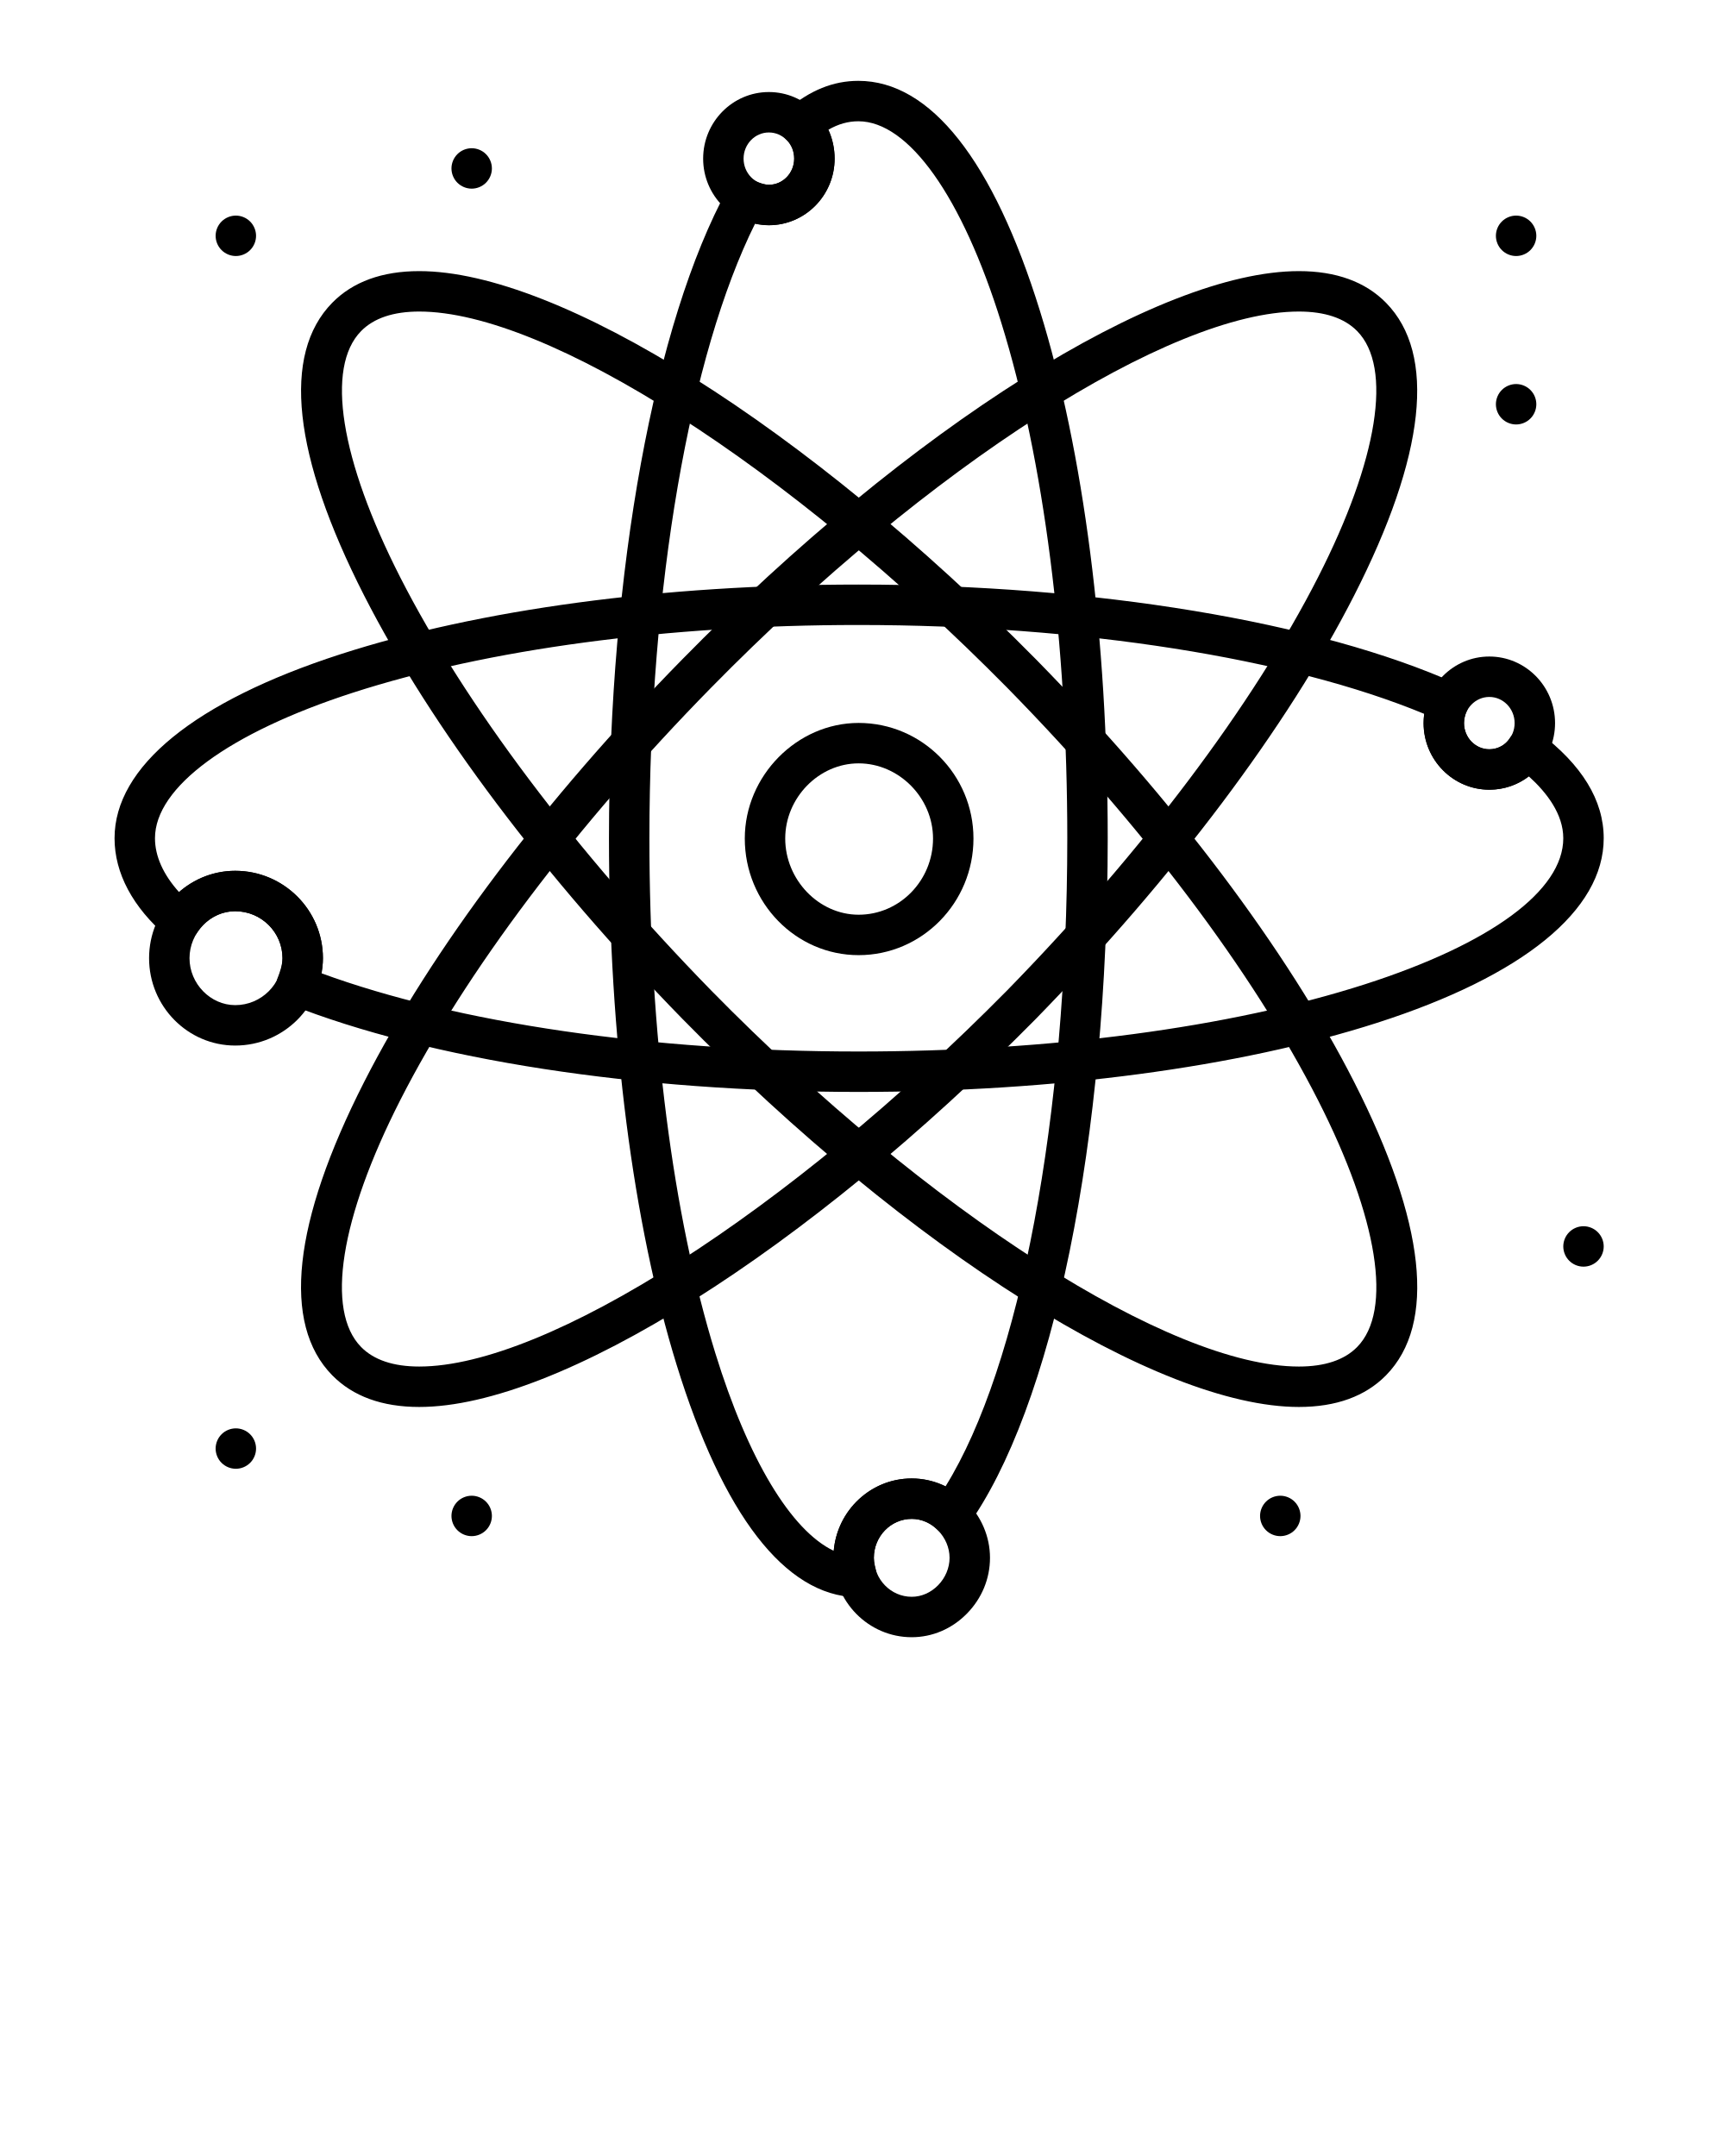
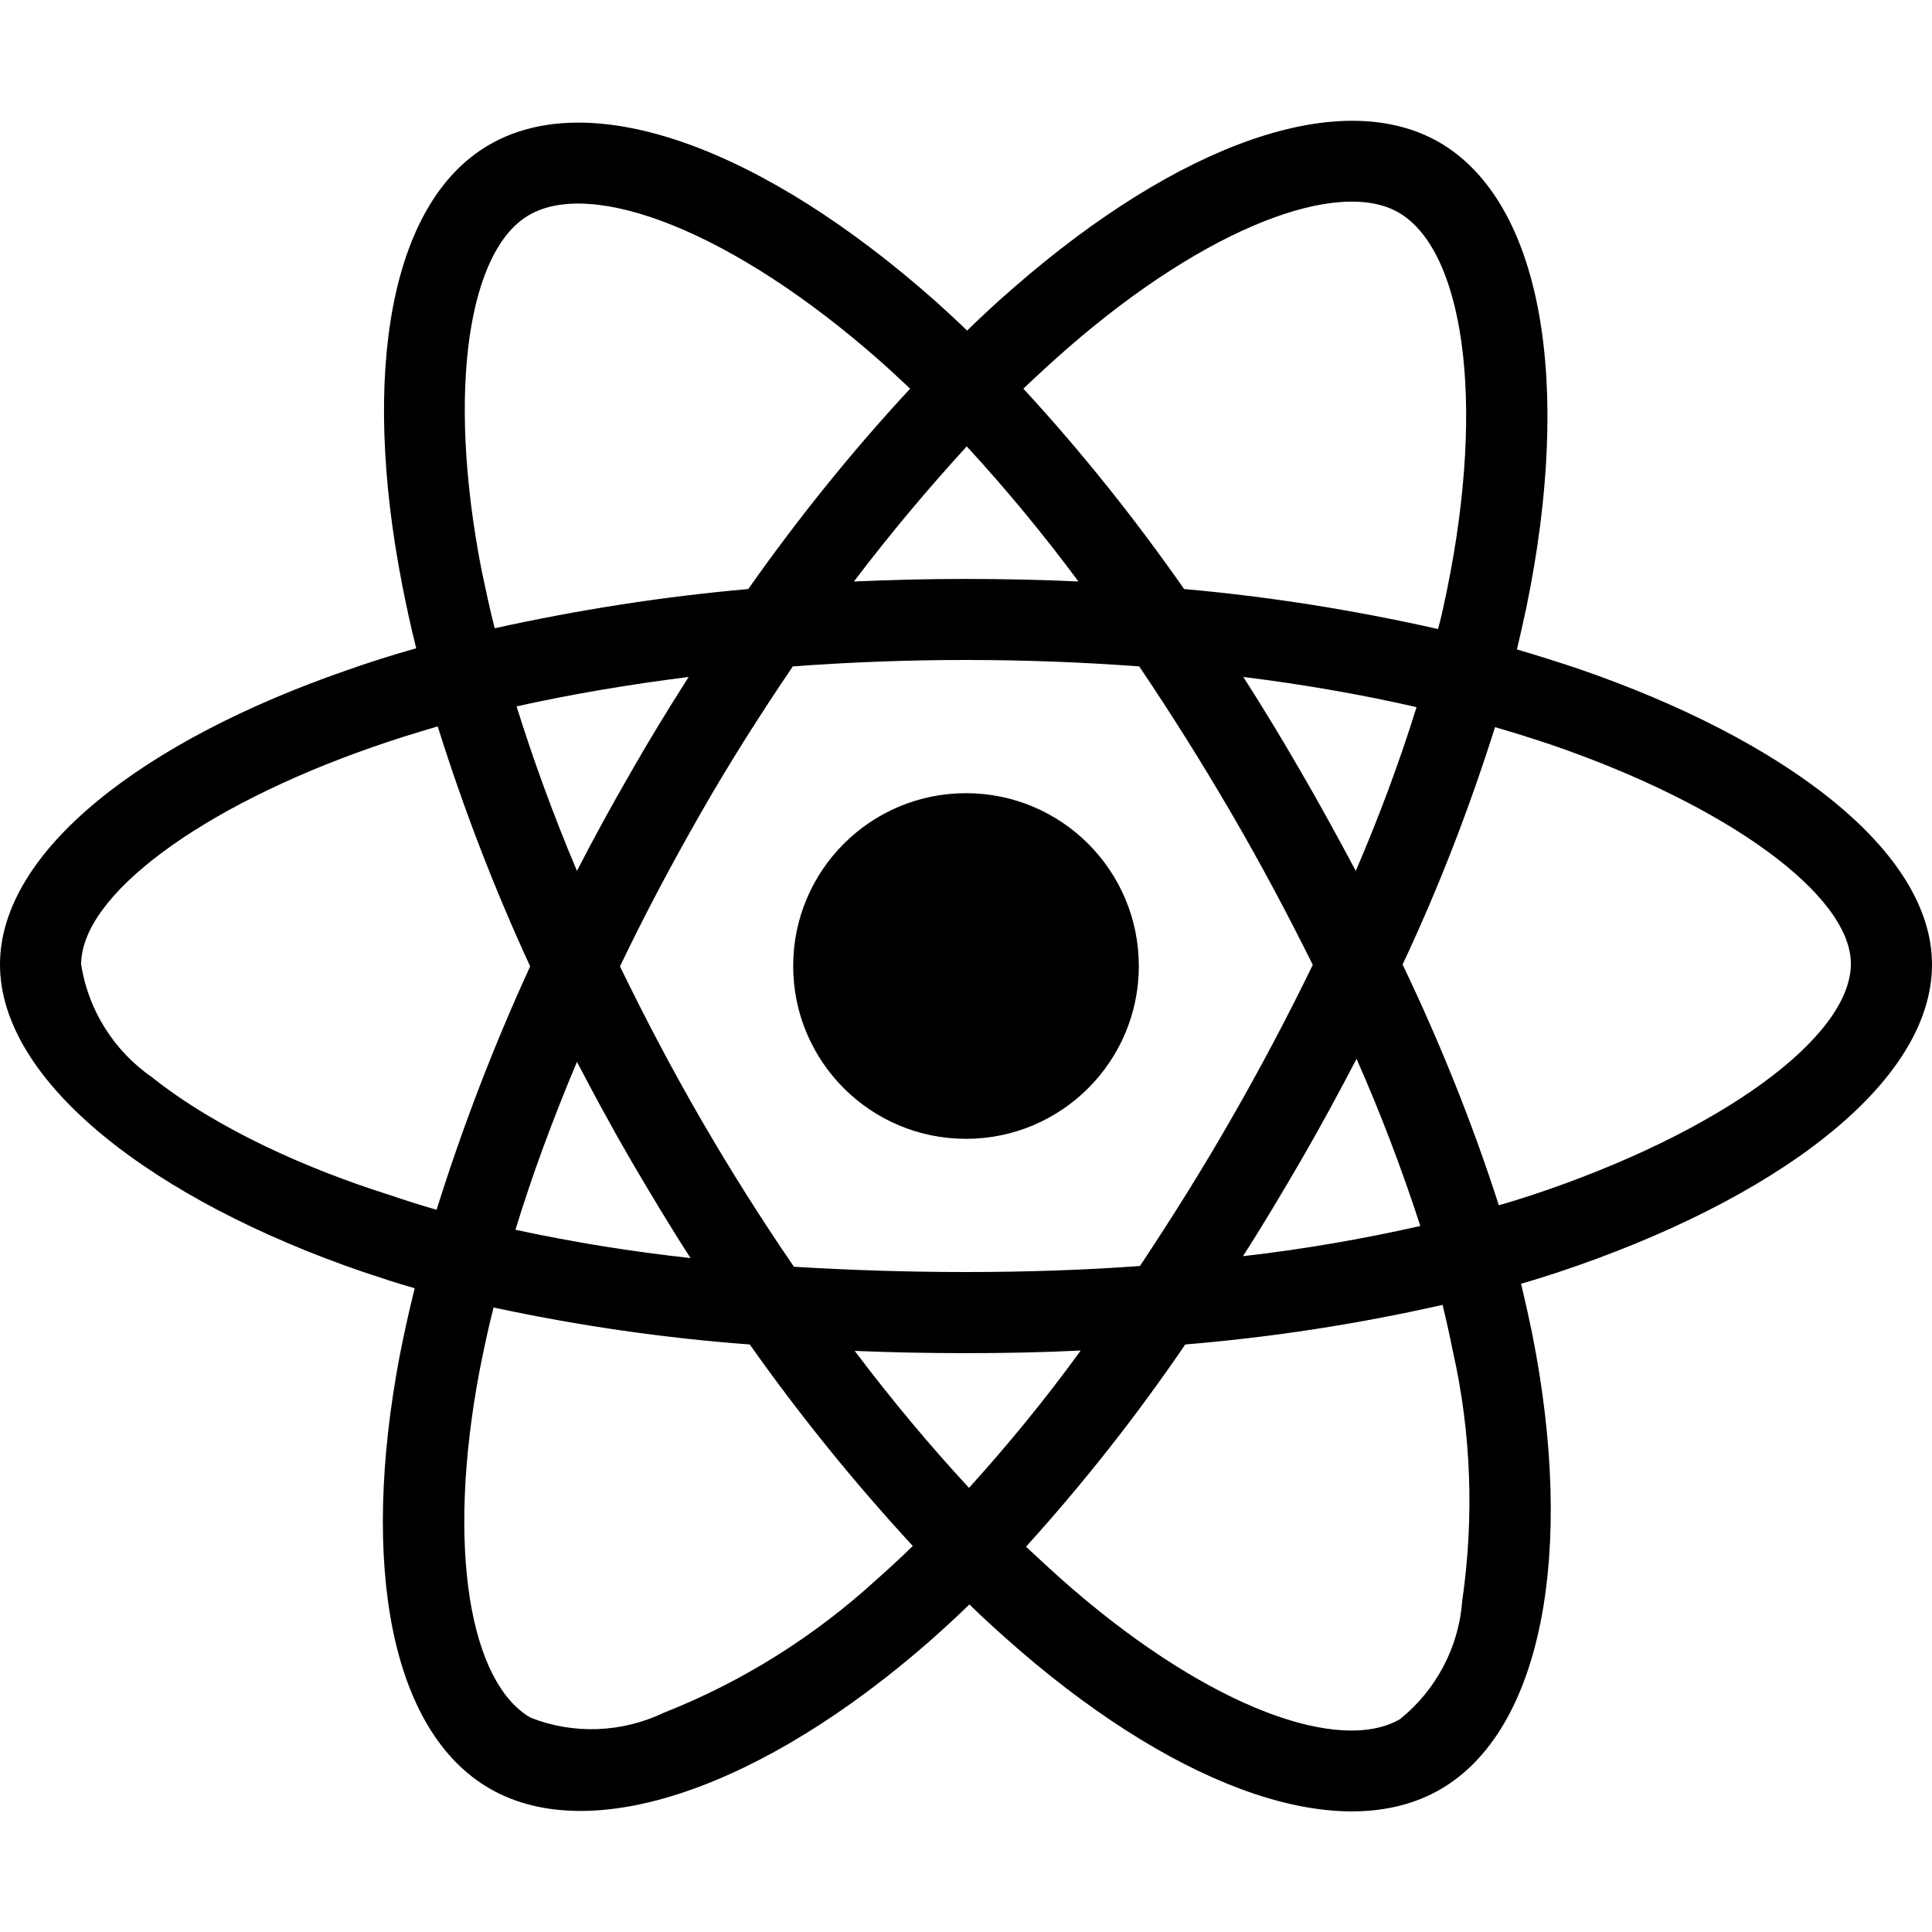
- <svg xmlns="http://www.w3.org/2000/svg" version="1.1" x="0px" y="0px" viewBox="0 0 512 640" enable-background="new 0 0 512 512" xml:space="preserve">
-   <g>
-     <g>
-       <g>
-         <path d="M254.767,324.134c-65.541,0-127.135-9.496-168.989-26.054c-3.076-1.217-4.587-4.693-3.377-7.772     c0.622-1.583,1.448-3.913,1.448-5.876c0-7.685-6.295-13.937-14.032-13.937c-4.551,0-8.665,2.298-11.285,6.304     c-0.945,1.444-2.467,2.412-4.177,2.655c-1.707,0.244-3.441-0.263-4.751-1.388C39.395,269.307,34,259.196,34,248.829     c0-21.221,23.79-40.611,66.986-54.601c41.225-13.351,95.838-20.703,153.781-20.703c70.09,0,136.491,11.021,177.624,29.482     c1.484,0.667,2.634,1.907,3.187,3.437s0.46,3.219-0.257,4.68c-0.461,0.94-0.783,2.391-0.783,3.528     c0,4.282,3.369,7.766,7.511,7.766c2.528,0,4.796-1.236,6.065-3.307c0.884-1.441,2.335-2.443,3.996-2.759     c1.657-0.316,3.379,0.084,4.729,1.102C469.553,227.029,476,237.586,476,248.83c0,21.395-23.877,40.85-67.231,54.782     C367.59,316.846,312.897,324.134,254.767,324.134z M95.369,288.894c40.345,14.803,97.987,23.24,159.398,23.24     c56.917,0,110.306-7.084,150.33-19.945C442.53,280.158,464,264.354,464,248.83c0-7.179-4.912-13.563-10.216-18.361     c-3.284,2.533-7.376,3.949-11.736,3.949c-10.758,0-19.511-8.867-19.511-19.766c0-0.903,0.066-1.825,0.194-2.744     c-39.953-16.567-102.15-26.383-167.964-26.383c-56.721,0-110.021,7.146-150.084,20.12C67.938,217.545,46,233.688,46,248.829     c0,5.332,2.456,10.789,7.16,16.003c4.599-4.045,10.477-6.337,16.656-6.337c14.354,0,26.032,11.635,26.032,25.937     C95.848,285.983,95.661,287.482,95.369,288.894z" />
-       </g>
-       <g>
-         <path d="M254.302,474.132c-0.051,0-0.102-0.001-0.153-0.002c-21.124-0.538-39.566-24.405-53.333-69.023     c-12.94-41.939-20.066-97.44-20.066-156.278c0-79.161,13.492-153.019,35.21-192.752c1.557-2.848,5.095-3.941,7.989-2.468     c1.393,0.71,3.226,1.245,4.264,1.245c4.141,0,7.51-3.484,7.51-7.766c0-2.24-0.795-4.307-2.076-5.393     c-1.343-1.14-2.117-2.812-2.118-4.574s0.773-3.434,2.116-4.575c6.772-5.751,13.681-8.546,21.121-8.546     c21.394,0,40.029,23.599,53.889,68.245c12.979,41.806,20.128,97.416,20.128,156.585c0,44.019-3.908,86.413-11.303,122.602     c-7.369,36.066-17.866,64.315-30.355,81.691c-1.033,1.438-2.648,2.346-4.413,2.48c-1.768,0.137-3.501-0.516-4.74-1.779     c-1.814-1.848-4.567-2.95-7.365-2.95c-6.196,0-11.237,5.187-11.237,11.563c0,1.176,0.368,2.677,0.759,4.266     c0.445,1.816,0.02,3.736-1.153,5.193C257.835,473.311,256.115,474.132,254.302,474.132z M224.134,66.352     C204.707,105.4,192.75,174.515,192.75,248.828c0,57.671,6.937,111.916,19.533,152.741c9.775,31.682,22.526,52.751,35.177,58.786     c1.042-12.021,11.025-21.482,23.147-21.482c3.53,0,6.981,0.815,10.054,2.323c22.06-35.594,36.123-109.841,36.123-192.367     c0-57.996-6.956-112.342-19.588-153.027C285.57,58.355,269.709,36,254.767,35.999c-3.028,0-5.925,0.806-8.877,2.498     c1.193,2.581,1.833,5.511,1.833,8.59c0,10.899-8.752,19.766-19.51,19.766C226.802,66.853,225.411,66.648,224.134,66.352z" />
-       </g>
-       <g>
-         <path d="M124.435,417.652c-11.014,0-19.703-3.163-25.824-9.4c-15.009-15.292-11.732-45.406,9.476-87.085     c19.92-39.148,53.45-83.695,94.415-125.434C270.159,126.797,343.71,80.48,385.524,80.48c11.042,0,19.744,3.163,25.865,9.4     c14.992,15.275,11.716,45.329-9.477,86.91c-19.861,38.969-53.387,83.574-94.401,125.595     C239.462,371.34,165.899,417.652,124.435,417.652z M385.524,92.48c-38.195,0-109.936,45.916-174.459,111.658     c-40.13,40.889-72.904,84.383-92.284,122.47c-17.849,35.078-22.188,62.457-11.606,73.238c3.78,3.853,9.587,5.806,17.259,5.806     c37.862,0,109.625-45.921,174.513-111.672c40.169-41.156,72.947-84.718,92.274-122.639     c17.829-34.983,22.167-62.293,11.604-73.056C399.045,94.434,393.224,92.48,385.524,92.48z" />
-       </g>
-       <g>
-         <path d="M385.524,417.652c-41.815,0-115.368-46.317-183.024-115.254c-41.026-42.034-74.552-86.639-94.413-125.608     c-21.192-41.582-24.469-71.635-9.477-86.911c6.121-6.237,14.81-9.399,25.824-9.399c41.464,0,115.028,46.312,183.054,115.242     c40.976,41.75,74.506,86.297,94.427,125.445c21.208,41.68,24.484,71.793,9.476,87.086     C405.269,414.489,396.566,417.652,385.524,417.652z M124.434,92.48c-7.672,0-13.479,1.953-17.259,5.805     c-10.563,10.763-6.225,38.074,11.604,73.057c19.326,37.921,52.104,81.483,92.297,122.664     c64.511,65.731,136.251,111.647,174.448,111.647c7.699,0,13.521-1.953,17.301-5.806c10.581-10.781,6.242-38.159-11.606-73.237     c-19.38-38.088-52.154-81.582-92.284-122.471C234.058,138.4,162.296,92.48,124.434,92.48z" />
-       </g>
-       <g>
-         <path d="M228.212,66.854c-10.758,0-19.51-8.867-19.51-19.766s8.752-19.766,19.51-19.766s19.51,8.867,19.51,19.766     S238.97,66.854,228.212,66.854z M228.212,39.322c-4.141,0-7.51,3.484-7.51,7.766c0,4.282,3.369,7.766,7.51,7.766     s7.51-3.484,7.51-7.766C235.722,42.806,232.353,39.322,228.212,39.322z" />
-       </g>
-       <g>
-         <path d="M442.048,234.418c-10.758,0-19.511-8.867-19.511-19.766s8.753-19.766,19.511-19.766s19.51,8.867,19.51,19.766     S452.806,234.418,442.048,234.418z M442.048,206.886c-4.142,0-7.511,3.484-7.511,7.766s3.369,7.766,7.511,7.766     c4.141,0,7.51-3.484,7.51-7.766S446.188,206.886,442.048,206.886z" />
-       </g>
-       <g>
-         <path d="M270.605,486c-12.813,0-23.236-10.57-23.236-23.563c0-12.992,10.424-23.563,23.236-23.563     c12.596,0,23.237,10.79,23.237,23.563c0.001,6.173-2.429,12.049-6.842,16.545C282.559,483.508,276.736,486,270.605,486z      M270.605,450.874c-6.195,0-11.236,5.187-11.236,11.563S264.41,474,270.605,474c2.883,0,5.664-1.216,7.831-3.424     c2.165-2.206,3.406-5.173,3.406-8.139C281.843,456.277,276.592,450.874,270.605,450.874z" />
-       </g>
-       <g>
-         <path d="M69.816,310.368L69.816,310.368c-14.098-0.001-25.567-11.637-25.567-25.937c0-14.302,11.469-25.938,25.567-25.938     c14.354,0,26.032,11.636,26.032,25.938S84.17,310.368,69.816,310.368z M69.816,270.494c-7.354,0-13.567,6.383-13.567,13.938     c0,7.554,6.213,13.936,13.567,13.937c7.737,0,14.032-6.252,14.032-13.937C83.848,276.746,77.553,270.494,69.816,270.494z" />
-       </g>
-       <g>
-         <path d="M254.849,283.531c-18.63,0-33.786-15.53-33.786-34.619c0-18.599,15.472-34.311,33.786-34.311     c18.795,0,34.086,15.392,34.086,34.311C288.936,268.001,273.645,283.531,254.849,283.531z M254.849,226.601     c-11.809,0-21.786,10.217-21.786,22.311c0,12.261,9.977,22.619,21.786,22.619c12.178,0,22.086-10.146,22.086-22.619     C276.936,236.818,266.821,226.601,254.849,226.601z" />
-       </g>
-       <g>
-         <path d="M70,436c-1.58,0-3.12-0.641-4.24-1.76C64.64,433.13,64,431.58,64,430s0.64-3.13,1.76-4.24c1.11-1.12,2.66-1.76,4.24-1.76     c1.58,0,3.13,0.64,4.24,1.76c1.12,1.11,1.76,2.66,1.76,4.24s-0.64,3.13-1.76,4.24C73.12,435.359,71.58,436,70,436z" />
-       </g>
-       <g>
-         <path d="M140,456c-1.58,0-3.13-0.641-4.24-1.76c-1.12-1.11-1.76-2.66-1.76-4.24s0.64-3.12,1.76-4.24     c1.11-1.12,2.66-1.76,4.24-1.76c1.58,0,3.13,0.64,4.24,1.76c1.12,1.11,1.76,2.66,1.76,4.24s-0.64,3.13-1.76,4.24     C143.13,455.359,141.58,456,140,456z" />
-       </g>
-       <g>
-         <path d="M140,56c-1.58,0-3.12-0.64-4.24-1.76C134.64,53.13,134,51.58,134,50c0-1.58,0.64-3.12,1.76-4.24     c1.11-1.12,2.66-1.76,4.24-1.76c1.58,0,3.13,0.64,4.24,1.76c1.12,1.12,1.76,2.66,1.76,4.24c0,1.58-0.64,3.12-1.76,4.24     C143.13,55.36,141.58,56,140,56z" />
-       </g>
-       <g>
-         <path d="M70,76c-1.58,0-3.12-0.64-4.24-1.76C64.64,73.13,64,71.58,64,70c0-1.58,0.64-3.12,1.76-4.24S68.42,64,70,64     c1.58,0,3.13,0.64,4.24,1.76C75.36,66.88,76,68.42,76,70c0,1.58-0.64,3.13-1.76,4.24C73.13,75.36,71.58,76,70,76z" />
-       </g>
-       <g>
-         <path d="M450,126c-1.58,0-3.13-0.64-4.24-1.76c-1.12-1.11-1.76-2.66-1.76-4.24c0-1.58,0.64-3.13,1.76-4.24     c1.12-1.12,2.66-1.76,4.24-1.76s3.13,0.64,4.24,1.76c1.119,1.11,1.76,2.66,1.76,4.24c0,1.58-0.641,3.13-1.76,4.24     C453.13,125.36,451.58,126,450,126z" />
-       </g>
-       <g>
-         <path d="M470,376c-1.58,0-3.13-0.641-4.24-1.76c-1.12-1.11-1.76-2.66-1.76-4.24s0.64-3.13,1.76-4.24     c1.11-1.12,2.66-1.76,4.24-1.76s3.13,0.64,4.24,1.76c1.119,1.11,1.76,2.66,1.76,4.24s-0.641,3.12-1.76,4.24     C473.13,375.359,471.58,376,470,376z" />
-       </g>
-       <g>
-         <path d="M380,456c-1.58,0-3.13-0.641-4.24-1.76c-1.12-1.11-1.76-2.66-1.76-4.24s0.64-3.13,1.76-4.24     c1.11-1.12,2.66-1.76,4.24-1.76s3.13,0.64,4.24,1.76c1.119,1.12,1.76,2.66,1.76,4.24s-0.641,3.13-1.76,4.24     C383.13,455.359,381.58,456,380,456z" />
-       </g>
-       <g>
-         <path d="M450,76c-1.58,0-3.12-0.64-4.24-1.76C444.64,73.13,444,71.58,444,70c0-1.58,0.64-3.13,1.76-4.24     c1.11-1.12,2.66-1.76,4.24-1.76s3.13,0.64,4.24,1.76c1.119,1.12,1.76,2.66,1.76,4.24c0,1.58-0.641,3.12-1.76,4.24     C453.13,75.36,451.58,76,450,76z" />
-       </g>
-     </g>
-   </g>
+ <svg xmlns="http://www.w3.org/2000/svg" aria-hidden="true" focusable="false" data-prefix="fab" data-icon="react" class="svg-inline--fa fa-react fa-w-16" role="img" viewBox="0 0 512 512">
+   <path fill="currentColor" d="M418.2 177.2c-5.4-1.8-10.8-3.5-16.2-5.1.9-3.7 1.7-7.4 2.5-11.1 12.3-59.6 4.2-107.5-23.1-123.3-26.3-15.1-69.2.6-112.6 38.4-4.3 3.7-8.5 7.6-12.5 11.5-2.7-2.6-5.5-5.2-8.3-7.7-45.5-40.4-91.1-57.4-118.4-41.5-26.2 15.2-34 60.3-23 116.7 1.1 5.6 2.3 11.1 3.7 16.7-6.4 1.8-12.7 3.8-18.6 5.9C38.3 196.2 0 225.4 0 255.6c0 31.2 40.8 62.5 96.3 81.5 4.5 1.5 9 3 13.6 4.3-1.5 6-2.8 11.9-4 18-10.5 55.5-2.3 99.5 23.9 114.6 27 15.6 72.4-.4 116.6-39.1 3.5-3.1 7-6.3 10.5-9.7 4.4 4.3 9 8.4 13.6 12.4 42.8 36.8 85.1 51.7 111.2 36.6 27-15.6 35.8-62.9 24.4-120.5-.9-4.4-1.9-8.9-3-13.5 3.2-.9 6.3-1.9 9.4-2.9 57.7-19.1 99.5-50 99.5-81.7 0-30.3-39.4-59.7-93.8-78.4zM282.9 92.3c37.2-32.4 71.9-45.1 87.7-36 16.9 9.7 23.4 48.9 12.8 100.4-.7 3.4-1.4 6.7-2.3 10-22.2-5-44.7-8.6-67.3-10.6-13-18.6-27.2-36.4-42.6-53.1 3.9-3.7 7.7-7.2 11.7-10.7zM167.2 307.5c5.1 8.7 10.3 17.4 15.8 25.9-15.6-1.7-31.1-4.2-46.4-7.5 4.4-14.4 9.9-29.3 16.3-44.5 4.6 8.8 9.3 17.5 14.3 26.1zm-30.3-120.3c14.4-3.2 29.7-5.8 45.6-7.8-5.3 8.3-10.5 16.8-15.4 25.4-4.9 8.5-9.7 17.2-14.2 26-6.3-14.9-11.6-29.5-16-43.6zm27.4 68.9c6.6-13.8 13.8-27.3 21.4-40.6s15.8-26.2 24.4-38.9c15-1.1 30.3-1.7 45.9-1.7s31 .6 45.9 1.7c8.5 12.6 16.6 25.5 24.3 38.7s14.9 26.7 21.7 40.4c-6.7 13.8-13.9 27.4-21.6 40.8-7.6 13.3-15.7 26.2-24.2 39-14.9 1.1-30.4 1.6-46.1 1.6s-30.9-.5-45.6-1.4c-8.7-12.7-16.9-25.7-24.6-39s-14.8-26.8-21.5-40.6zm180.6 51.2c5.1-8.8 9.9-17.7 14.6-26.7 6.4 14.5 12 29.2 16.9 44.3-15.5 3.5-31.2 6.2-47 8 5.4-8.4 10.5-17 15.5-25.6zm14.4-76.5c-4.7-8.8-9.5-17.6-14.5-26.2-4.9-8.5-10-16.9-15.3-25.2 16.1 2 31.5 4.7 45.9 8-4.6 14.8-10 29.2-16.1 43.4zM256.2 118.3c10.5 11.4 20.4 23.4 29.6 35.8-19.8-.9-39.7-.9-59.5 0 9.8-12.9 19.9-24.9 29.9-35.8zM140.2 57c16.8-9.8 54.1 4.2 93.4 39 2.5 2.2 5 4.6 7.6 7-15.5 16.7-29.8 34.5-42.9 53.1-22.6 2-45 5.5-67.2 10.4-1.3-5.1-2.4-10.3-3.5-15.5-9.4-48.4-3.2-84.9 12.6-94zm-24.5 263.6c-4.2-1.2-8.3-2.5-12.4-3.9-21.3-6.7-45.5-17.3-63-31.2-10.1-7-16.9-17.8-18.8-29.9 0-18.3 31.6-41.7 77.2-57.6 5.7-2 11.5-3.8 17.3-5.5 6.8 21.7 15 43 24.5 63.6-9.6 20.9-17.9 42.5-24.8 64.5zm116.6 98c-16.5 15.1-35.6 27.1-56.4 35.3-11.1 5.3-23.9 5.8-35.3 1.3-15.9-9.2-22.5-44.5-13.5-92 1.1-5.6 2.3-11.2 3.7-16.7 22.4 4.8 45 8.1 67.9 9.8 13.2 18.7 27.7 36.6 43.2 53.4-3.2 3.1-6.4 6.1-9.6 8.9zm24.5-24.3c-10.2-11-20.4-23.2-30.3-36.3 9.6.4 19.5.6 29.5.6 10.3 0 20.4-.2 30.4-.7-9.2 12.7-19.1 24.8-29.6 36.4zm130.7 30c-.9 12.2-6.9 23.6-16.5 31.3-15.9 9.2-49.8-2.8-86.4-34.2-4.2-3.6-8.4-7.5-12.7-11.5 15.3-16.9 29.4-34.8 42.2-53.6 22.9-1.9 45.7-5.4 68.2-10.5 1 4.1 1.9 8.2 2.7 12.2 4.9 21.6 5.7 44.1 2.5 66.3zm18.2-107.5c-2.8.9-5.6 1.8-8.5 2.6-7-21.8-15.6-43.1-25.5-63.8 9.6-20.4 17.7-41.4 24.5-62.9 5.2 1.5 10.2 3.1 15 4.7 46.6 16 79.3 39.8 79.3 58 0 19.6-34.9 44.9-84.8 61.4zm-149.7-15c25.3 0 45.8-20.5 45.8-45.8s-20.5-45.8-45.8-45.8c-25.3 0-45.8 20.5-45.8 45.8s20.5 45.8 45.8 45.8z" />
</svg>
